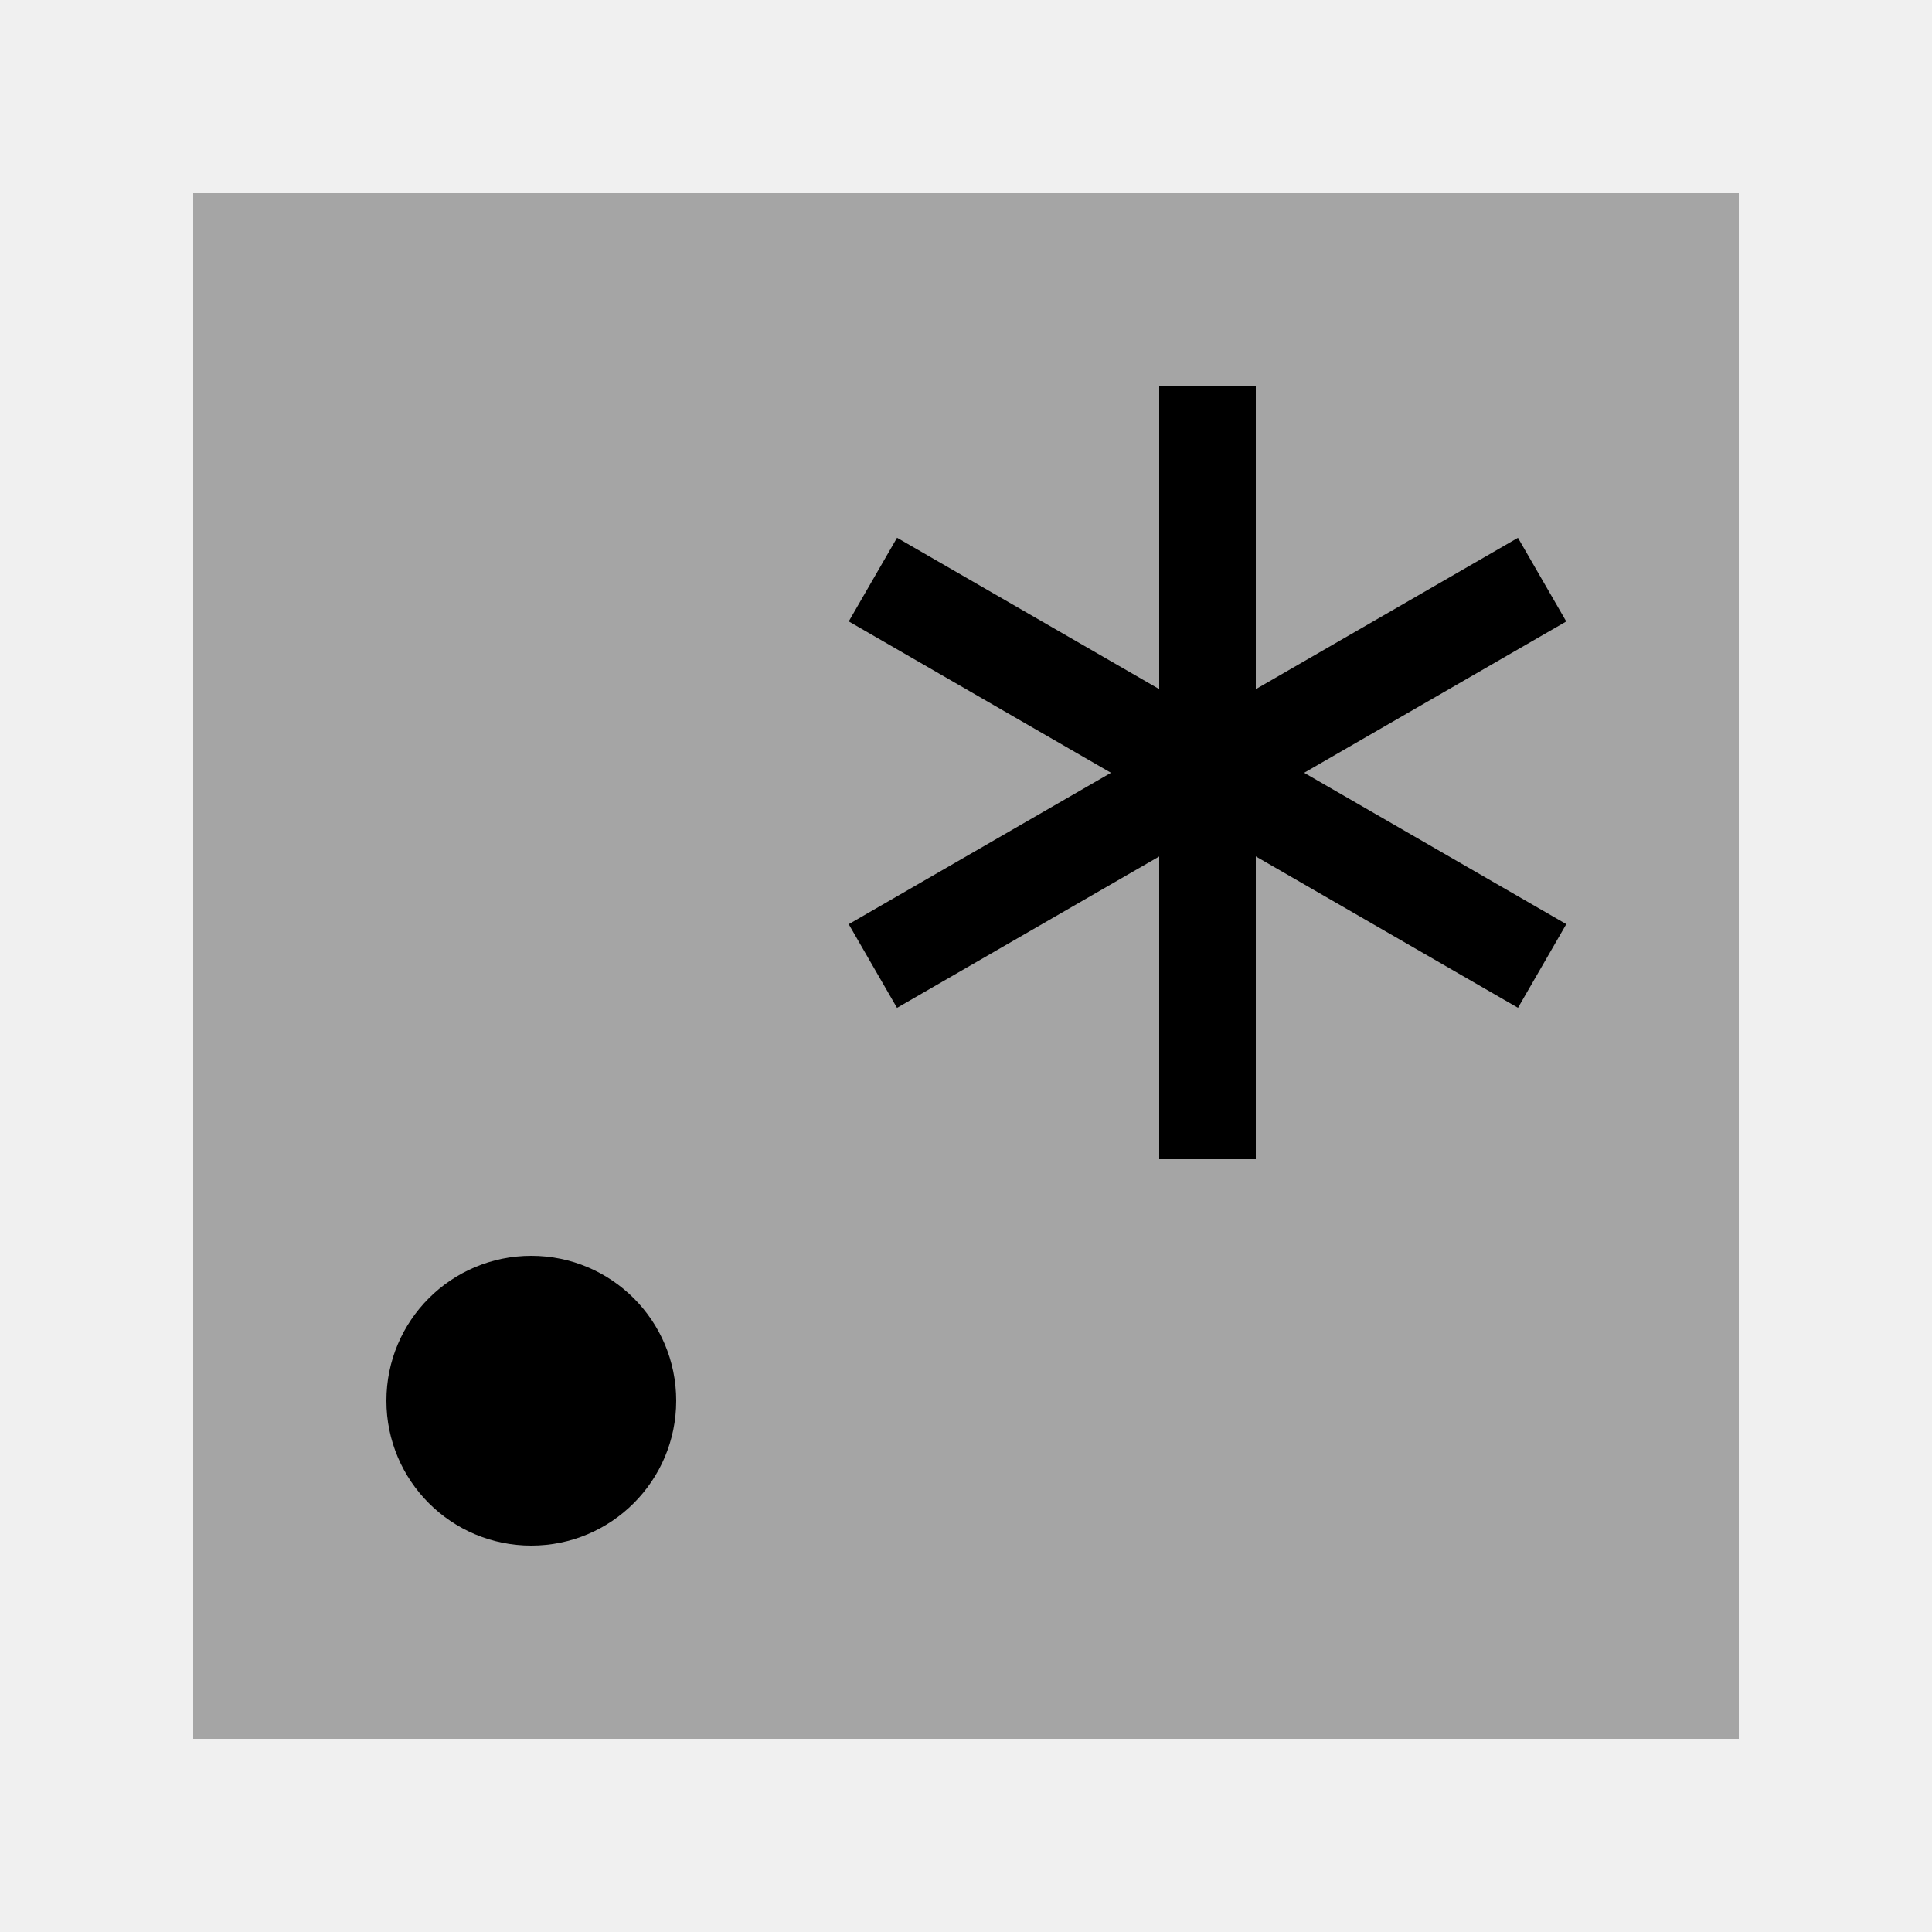
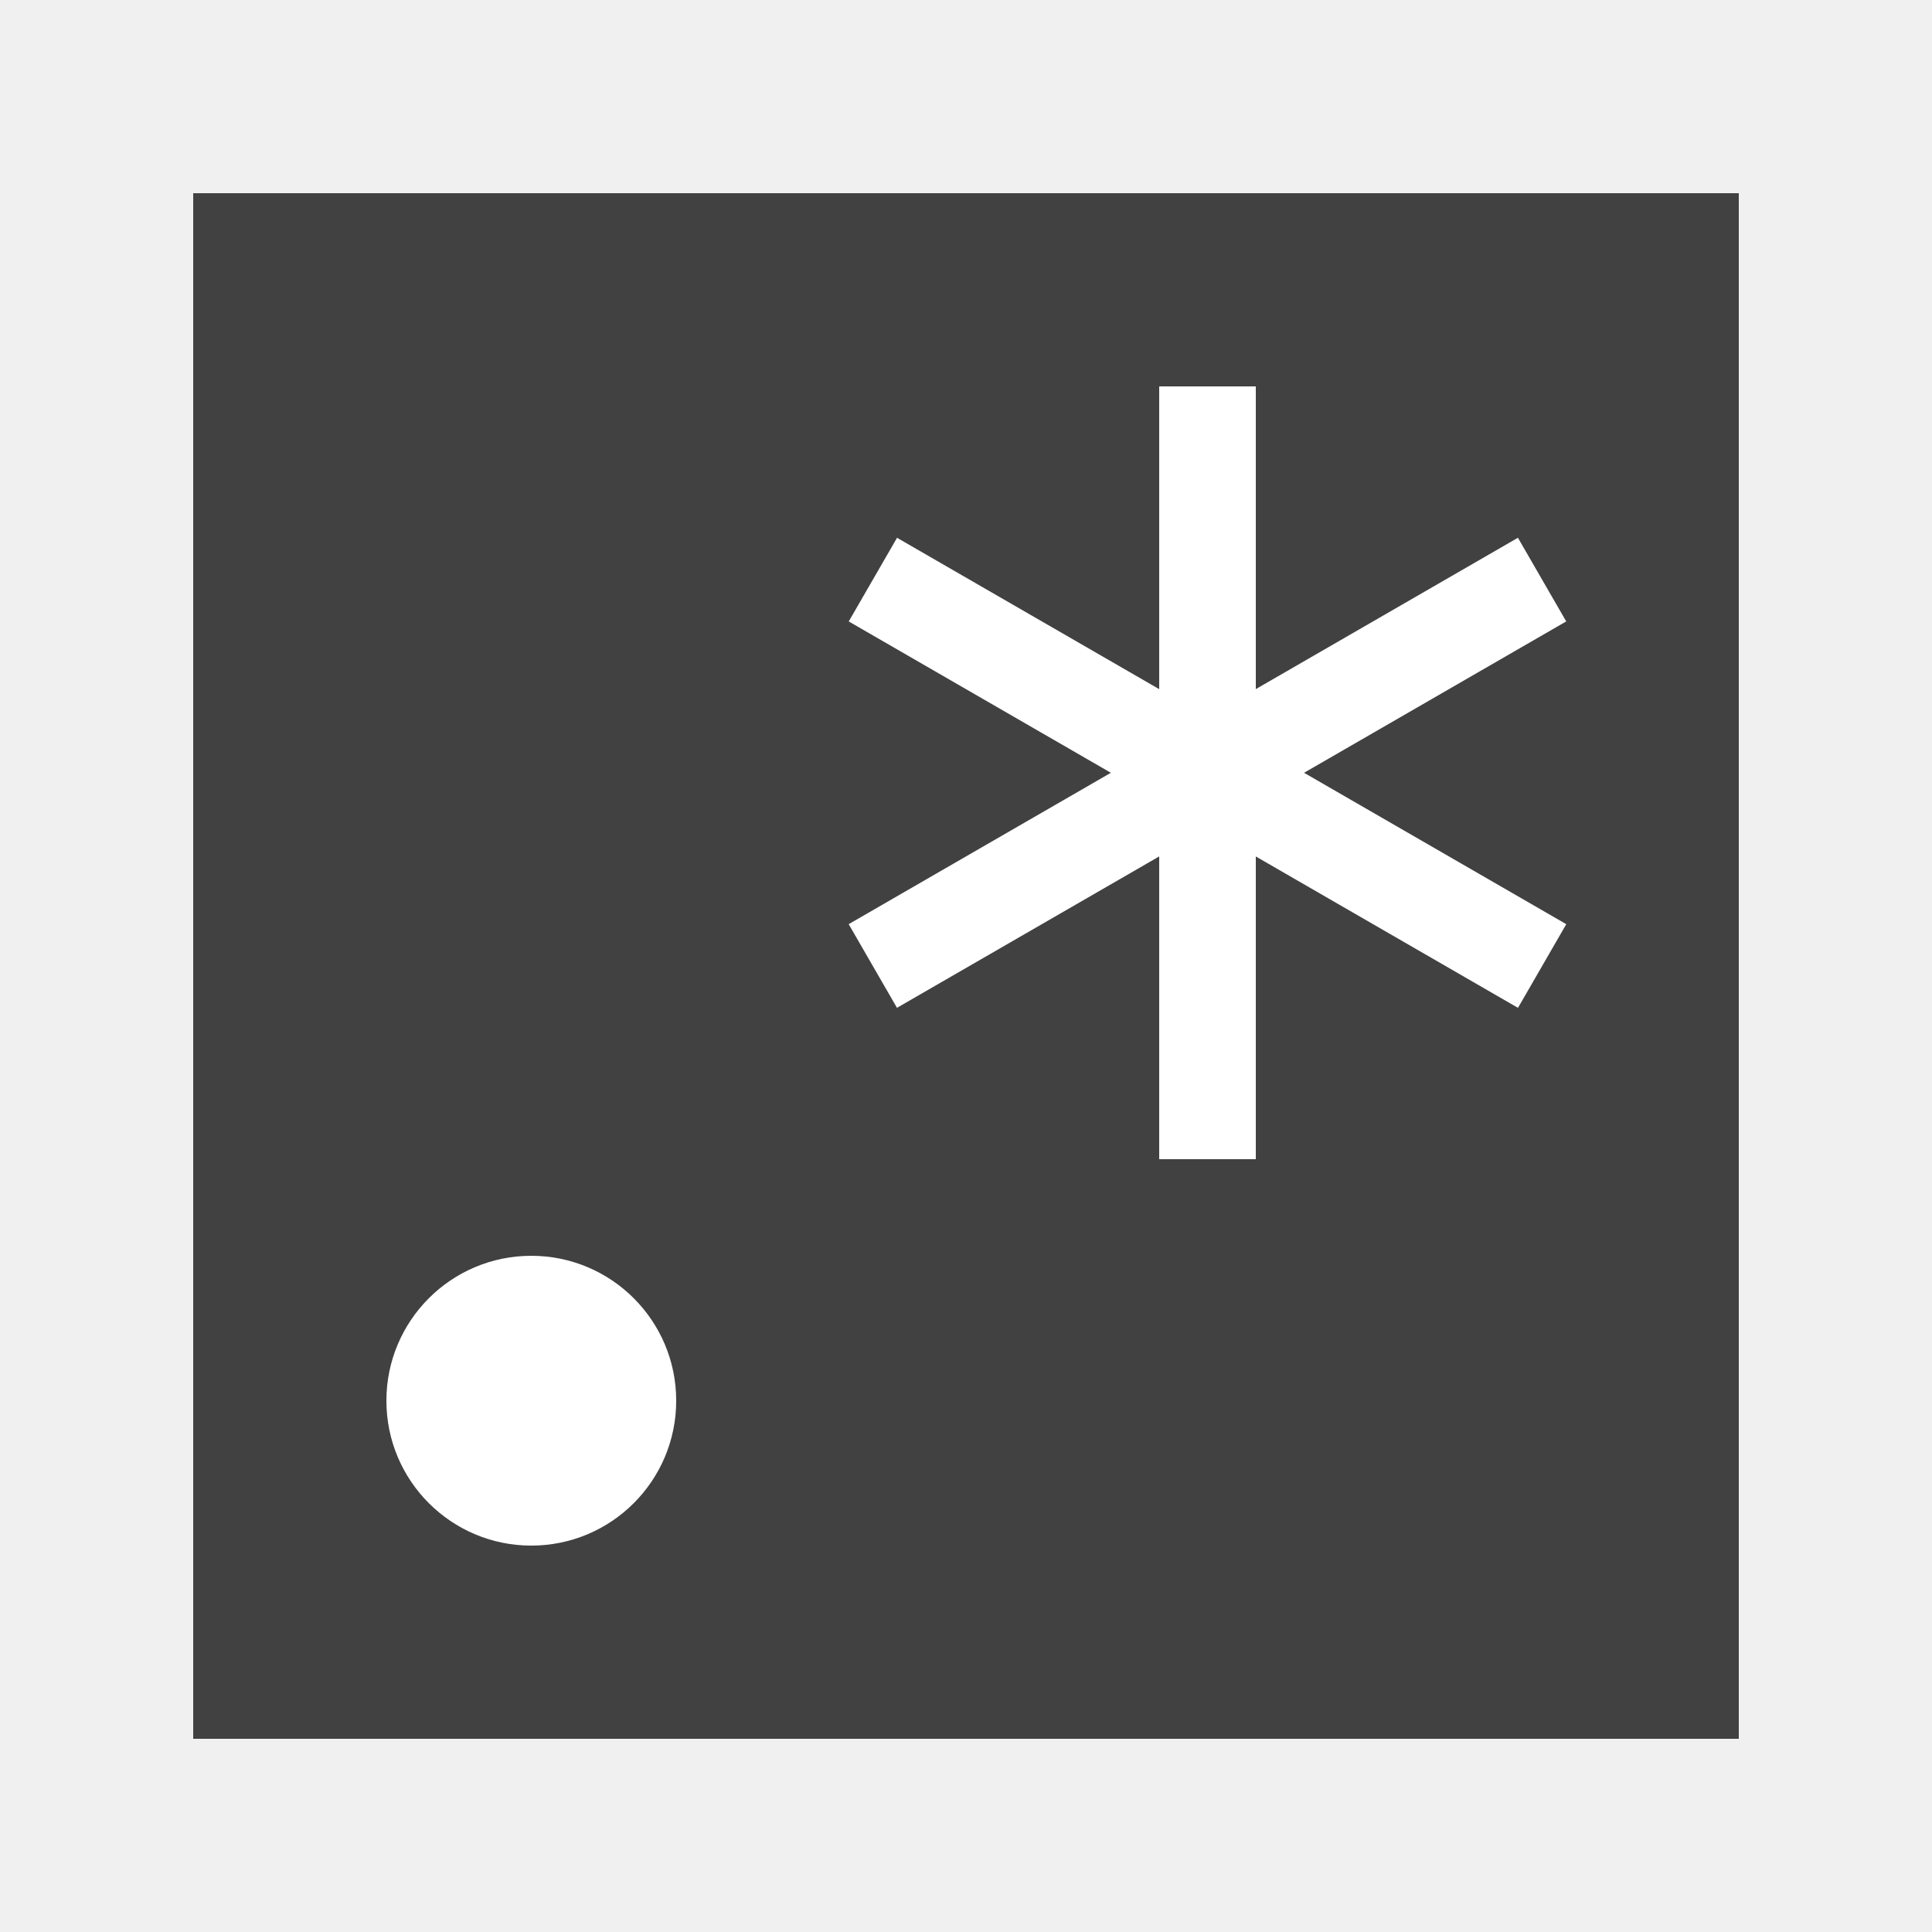
<svg xmlns="http://www.w3.org/2000/svg" version="1.1" id="Layer_1" x="0px" y="0px" viewBox="0 0 20 20" style="enable-background:new 0 0 20 20;" xml:space="preserve">
  <style type="text/css">
	.st0{fill:none;}
- 	.st1{fill:#A5A5A5;}
+ 	.st1{fill:#414141;}
+ 	.st2{fill:#FFFFFF;}
</style>
-   <g id="Regex_Icon">
+   <g id="Regex_Icon_2_">
    <rect class="st0" width="20" height="20" />
    <rect x="2" y="2" class="st1" width="16" height="16" />
-     <circle cx="5.5" cy="14.5" r="1.5" />
+     <circle class="st2" cx="5.5" cy="14.5" r="1.5" />
    <g>
-       <rect x="12" y="4" width="1" height="8" />
-       <rect x="12" y="4" transform="matrix(-0.5 -0.866 0.866 -0.5 11.8218 22.8253)" width="1" height="8" />
-       <rect x="12" y="4" transform="matrix(-0.5 0.866 -0.866 -0.5 25.6782 1.1747)" width="1" height="8" />
+       <rect x="12" y="4" class="st2" width="1" height="8" />
+       <rect x="8.5" y="7.5" transform="matrix(0.866 -0.5 0.5 0.866 -2.3255 7.3219)" class="st2" width="8" height="1" />
+       <rect x="12" y="4" transform="matrix(0.5 -0.866 0.866 0.5 -0.6779 14.8252)" class="st2" width="1" height="8" />
    </g>
  </g>
</svg>
